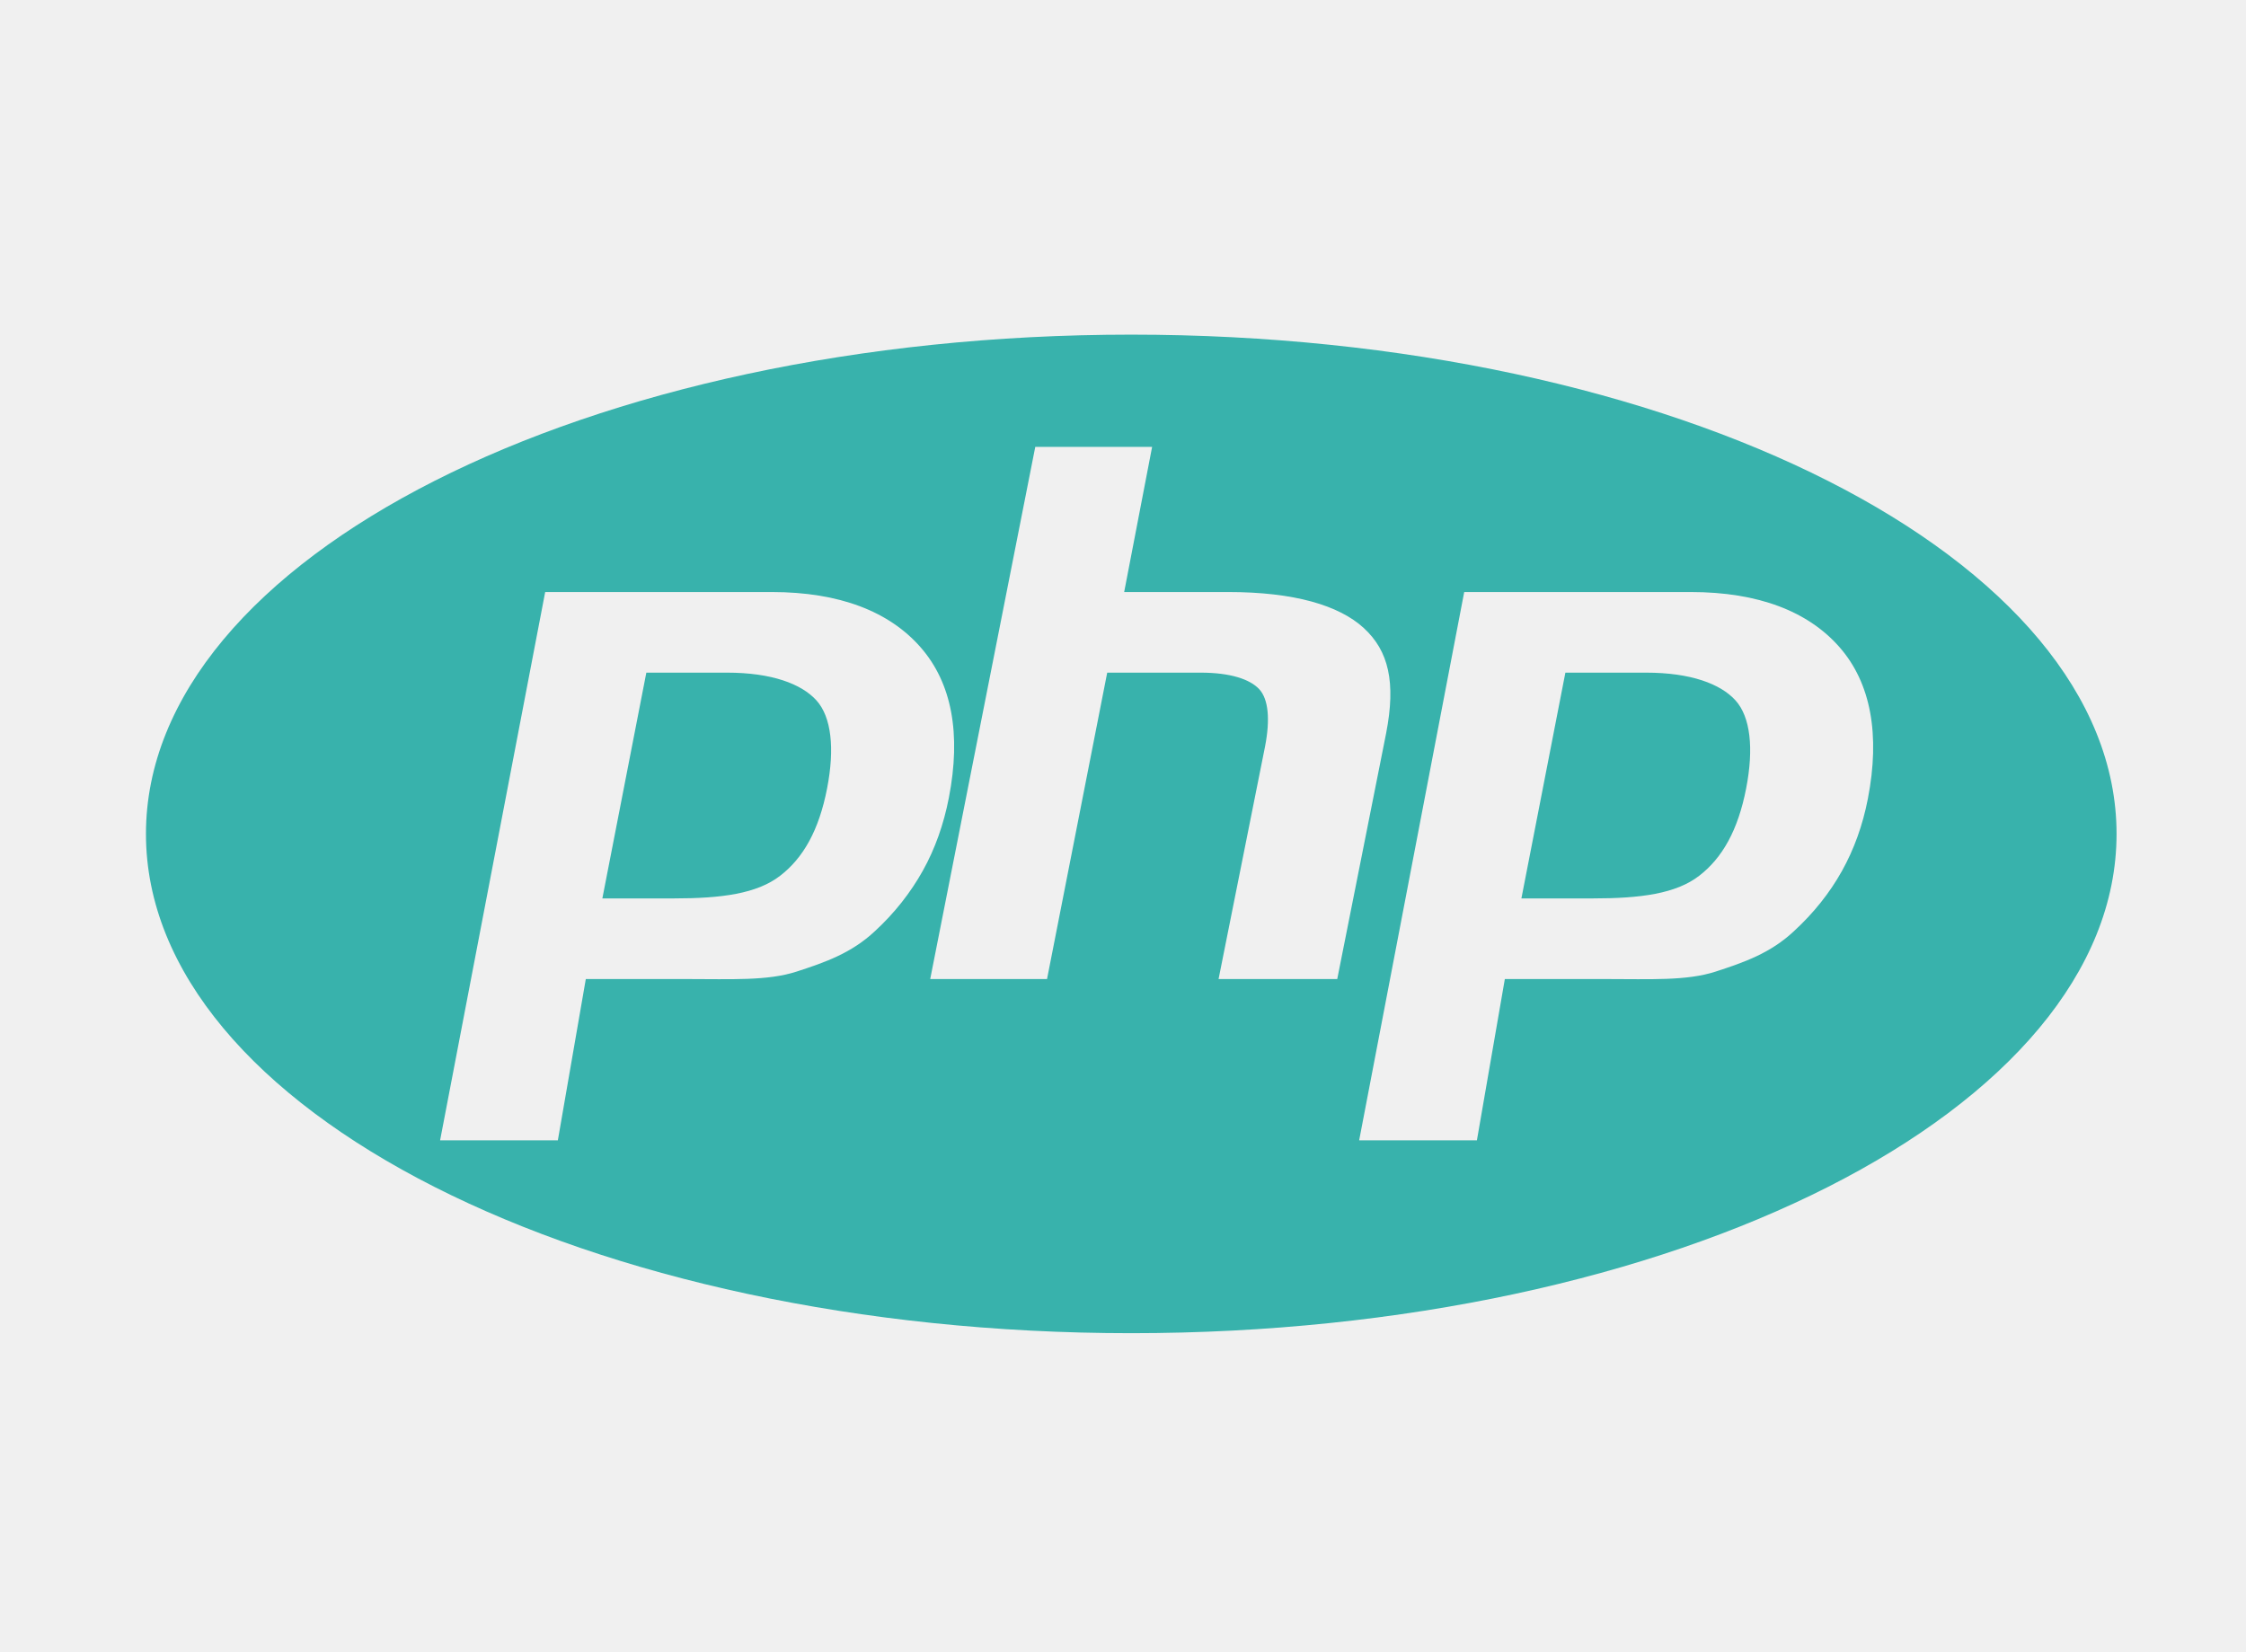
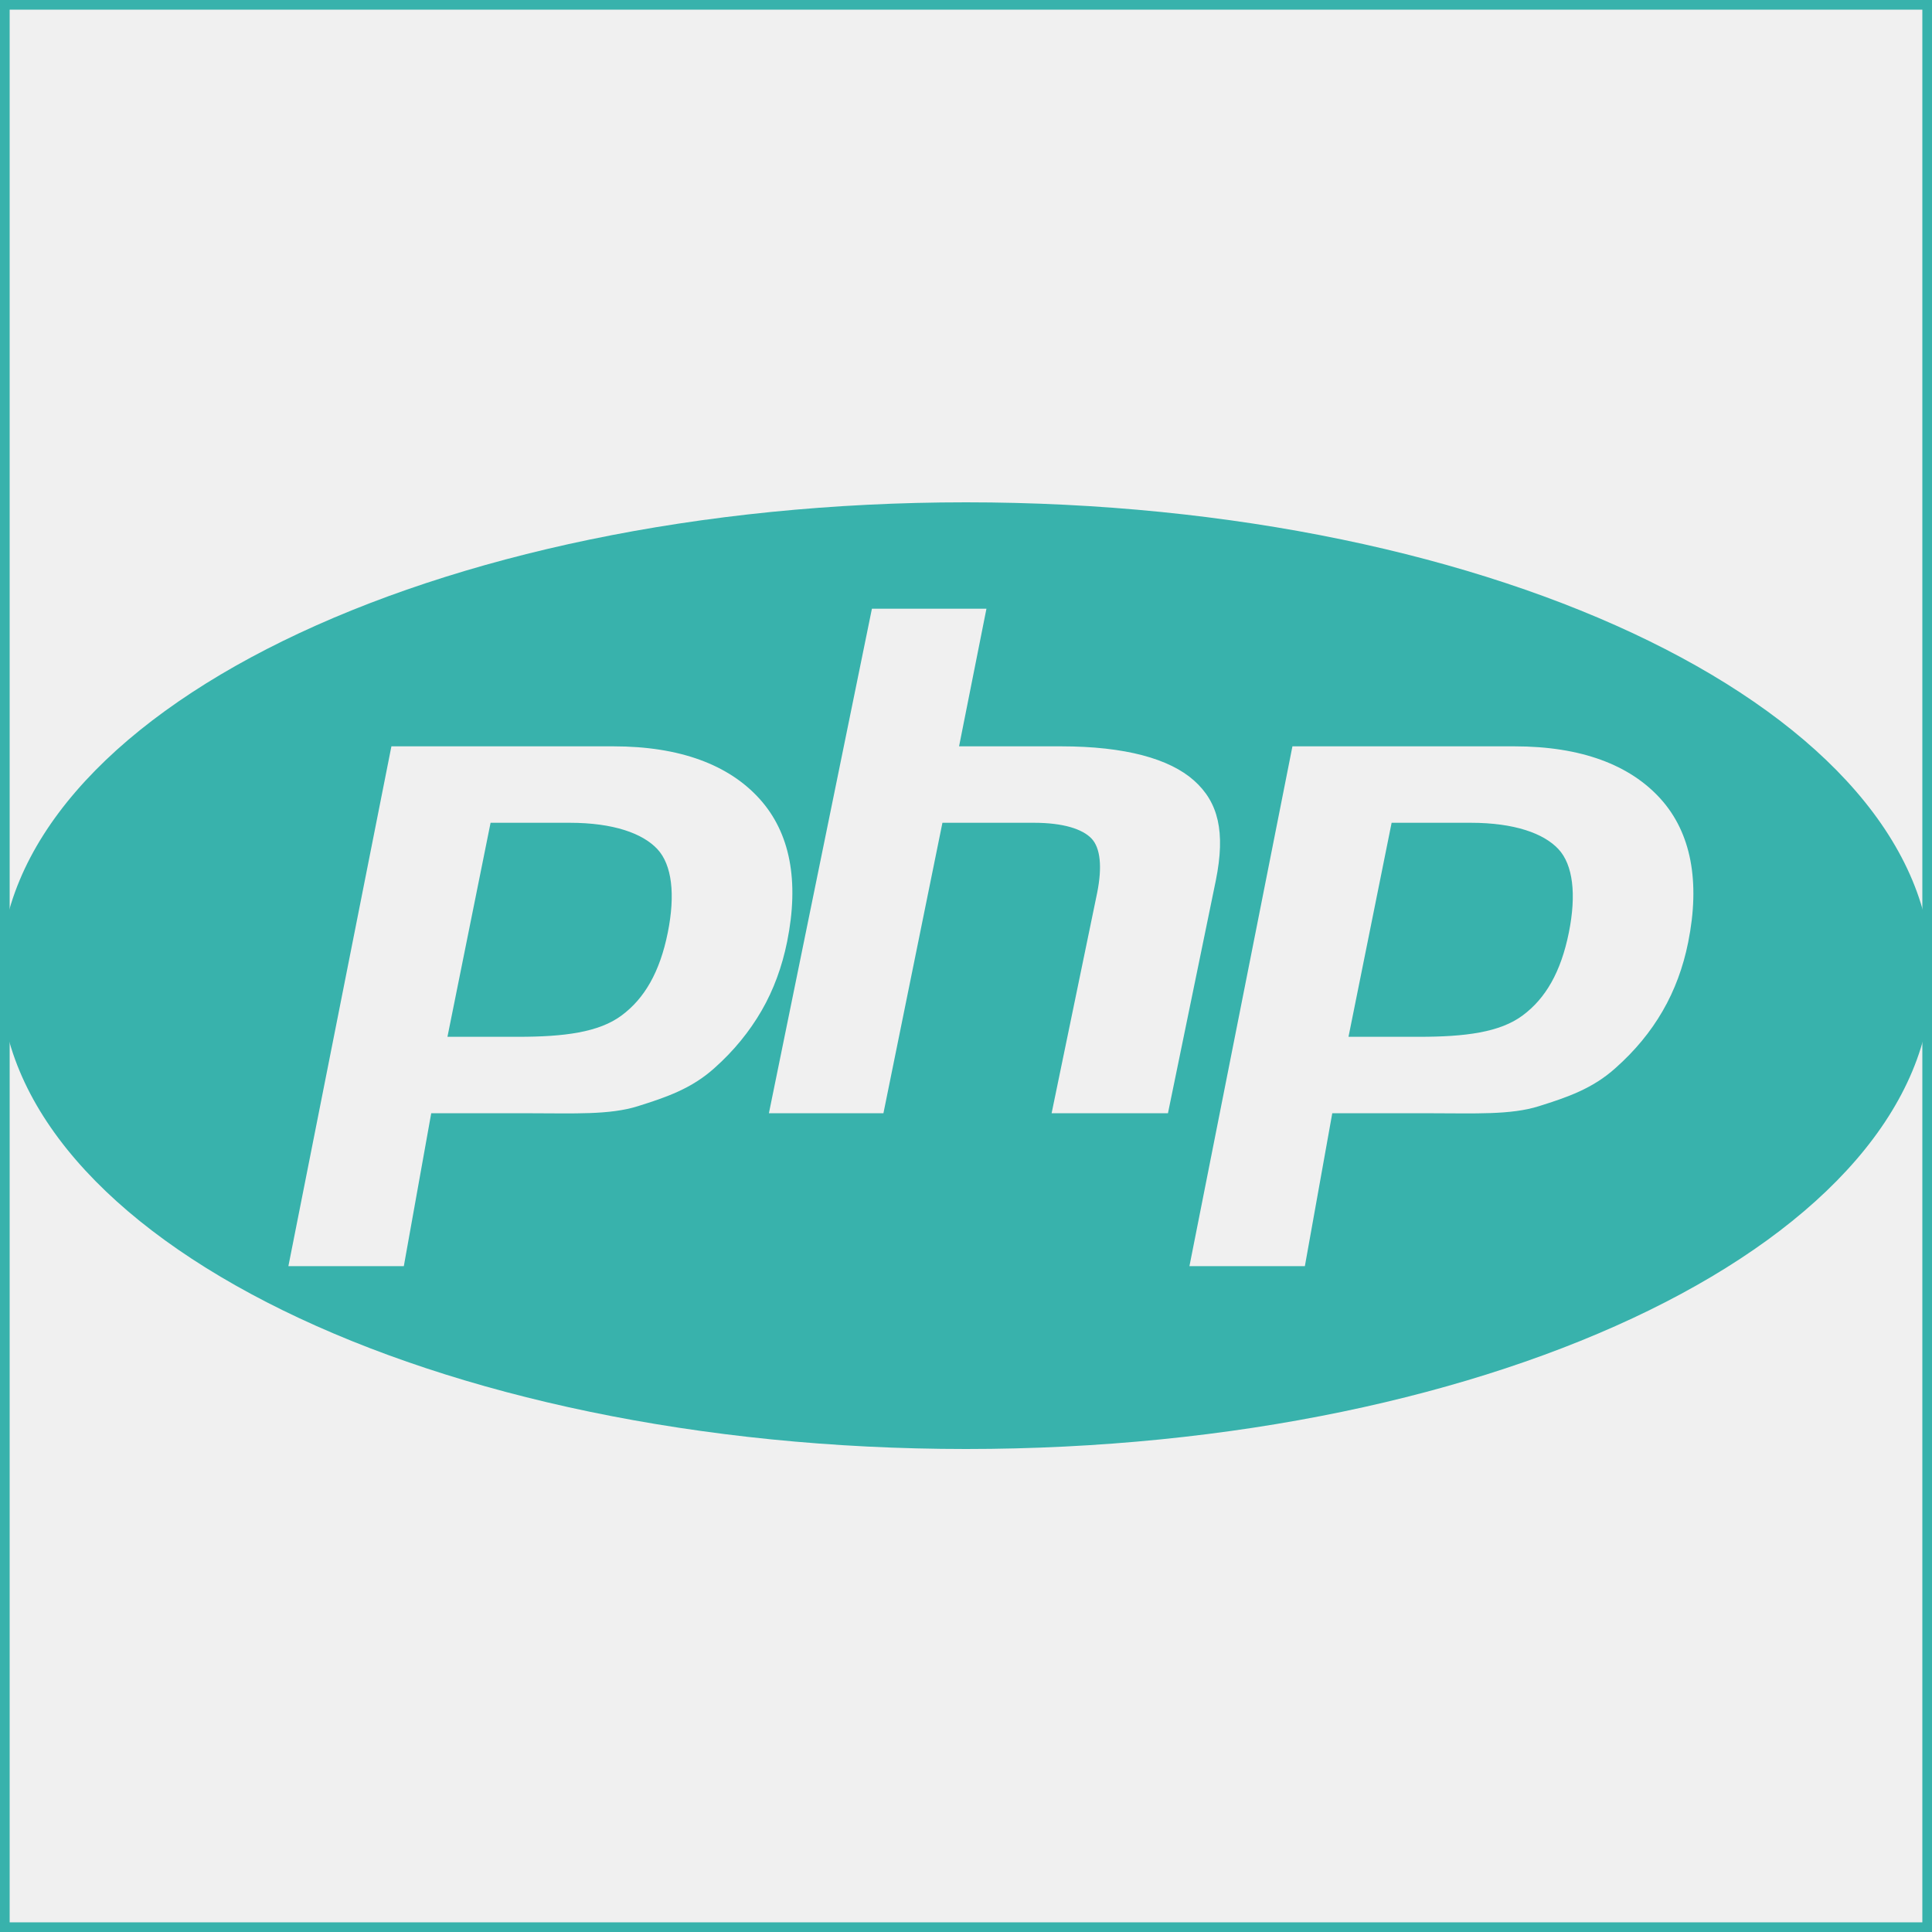
- <svg xmlns="http://www.w3.org/2000/svg" width="136" height="100" viewBox="0 0 136 100" fill="none">
-   <g clip-path="url(#clip0)">
-     <path d="M68.5 20.265C35.551 20.265 8.838 33.802 8.838 50.5C8.838 67.198 35.551 80.735 68.5 80.735C101.449 80.735 128.162 67.198 128.162 50.5C128.162 33.802 101.449 20.265 68.5 20.265ZM52.976 56.391C51.552 57.723 49.971 58.273 48.23 58.839C46.488 59.406 44.273 59.289 41.578 59.289H35.472L33.779 69.055H26.649L33.012 35.852H46.723C50.848 35.852 53.856 37.038 55.748 39.203C57.64 41.368 58.208 44.441 57.454 48.321C57.143 49.92 56.618 51.406 55.878 52.73C55.137 54.056 54.169 55.293 52.976 56.391ZM73.787 59.289L76.601 45.207C76.921 43.559 76.804 42.334 76.248 41.735C75.691 41.136 74.508 40.734 72.698 40.734H67.044L63.4 59.289H56.326L62.688 27.062H69.763L68.071 35.852H74.373C78.339 35.852 81.073 36.648 82.578 38.03C84.083 39.413 84.534 41.308 83.933 44.405L80.973 59.289H73.787ZM113.103 48.373C112.792 49.972 112.267 51.433 111.527 52.756C110.787 54.081 109.82 55.293 108.626 56.391C107.202 57.723 105.62 58.273 103.88 58.839C102.14 59.406 99.922 59.289 97.228 59.289H91.121L89.43 69.055H82.3L88.661 35.852H102.373C106.498 35.852 109.507 37.038 111.397 39.203C113.287 41.368 113.856 44.494 113.103 48.373ZM99.671 40.734H94.787L92.124 54.406H96.462C99.335 54.406 101.478 54.123 102.884 53.039C104.292 51.957 105.24 50.277 105.733 47.745C106.206 45.312 105.991 43.415 105.089 42.415C104.186 41.415 102.38 40.734 99.671 40.734ZM44.022 40.734H39.137L36.474 54.406H40.81C43.685 54.406 45.826 54.123 47.233 53.039C48.641 51.957 49.59 50.277 50.082 47.745C50.555 45.312 50.34 43.415 49.438 42.415C48.535 41.415 46.73 40.734 44.022 40.734Z" fill="#38B2AC" />
-   </g>
-   <defs>
-     <clipPath id="clip0">
-       <rect width="136" height="100" fill="white" />
-     </clipPath>
-   </defs>
+ <svg xmlns="http://www.w3.org/2000/svg" width="100" height="100" viewBox="0 0 100 100" fill="none">
+   <path d="M50 26C22.387 26 0 36.969 0 50.5C0 64.031 22.387 75 50 75C77.613 75 100 64.031 100 50.5C100 36.969 77.613 26 50 26ZM36.99 55.273C35.797 56.353 34.471 56.798 33.012 57.257C31.553 57.717 29.696 57.622 27.438 57.622H22.32L20.902 65.535H14.927L20.259 38.63H31.749C35.206 38.63 37.728 39.592 39.313 41.346C40.898 43.1 41.375 45.591 40.743 48.735C40.482 50.03 40.042 51.234 39.422 52.307C38.801 53.381 37.99 54.384 36.99 55.273ZM54.431 57.622L56.789 46.211C57.057 44.875 56.959 43.883 56.493 43.398C56.027 42.912 55.035 42.587 53.518 42.587H48.78L45.726 57.622H39.798L45.13 31.508H51.058L49.641 38.63H54.922C58.245 38.63 60.537 39.275 61.798 40.396C63.059 41.516 63.438 43.051 62.933 45.561L60.453 57.622H54.431ZM87.379 48.776C87.119 50.072 86.679 51.256 86.059 52.328C85.439 53.402 84.629 54.384 83.628 55.273C82.434 56.353 81.109 56.798 79.65 57.257C78.192 57.717 76.333 57.622 74.075 57.622H68.958L67.54 65.535H61.565L66.896 38.63H78.387C81.844 38.63 84.366 39.592 85.95 41.346C87.534 43.1 88.011 45.633 87.379 48.776ZM76.123 42.587H72.03L69.798 53.665H73.434C75.841 53.665 77.637 53.436 78.815 52.557C79.996 51.681 80.79 50.32 81.204 48.268C81.6 46.297 81.42 44.759 80.663 43.949C79.906 43.138 78.393 42.587 76.123 42.587ZM29.486 42.587H25.392L23.16 53.665H26.795C29.203 53.665 30.998 53.436 32.178 52.557C33.357 51.681 34.152 50.32 34.565 48.268C34.961 46.297 34.781 44.759 34.025 43.949C33.268 43.138 31.756 42.587 29.486 42.587Z" fill="#38B2AC" />
+   <rect width="100" height="100" stroke="#38B2AC" />
</svg>
